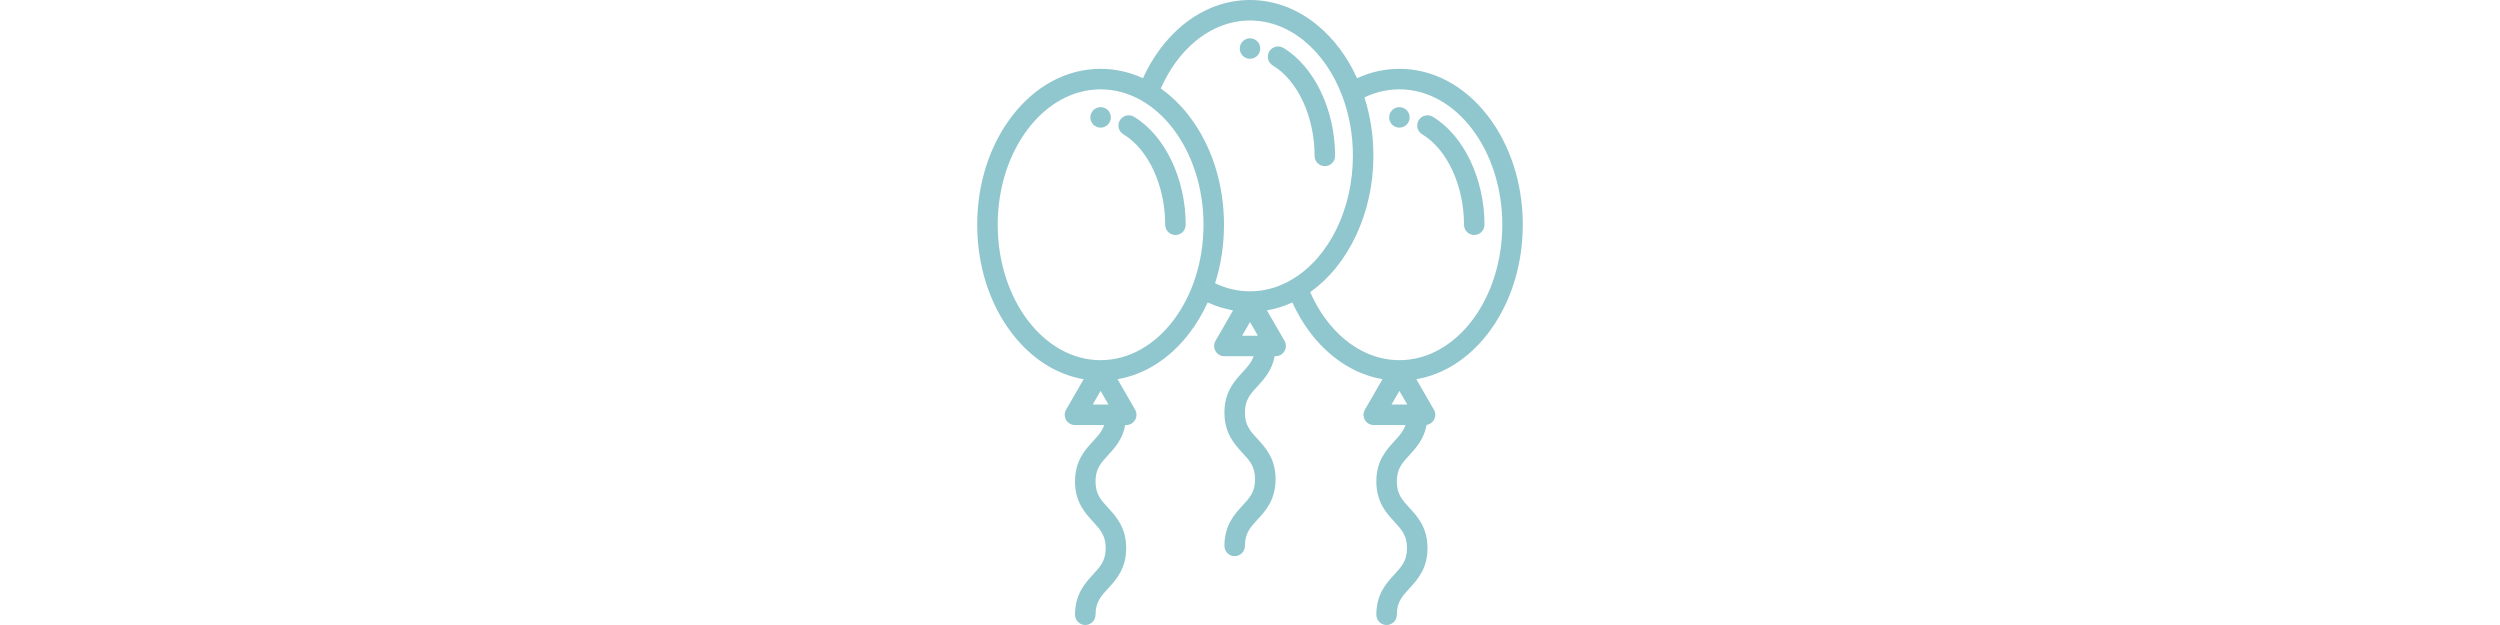
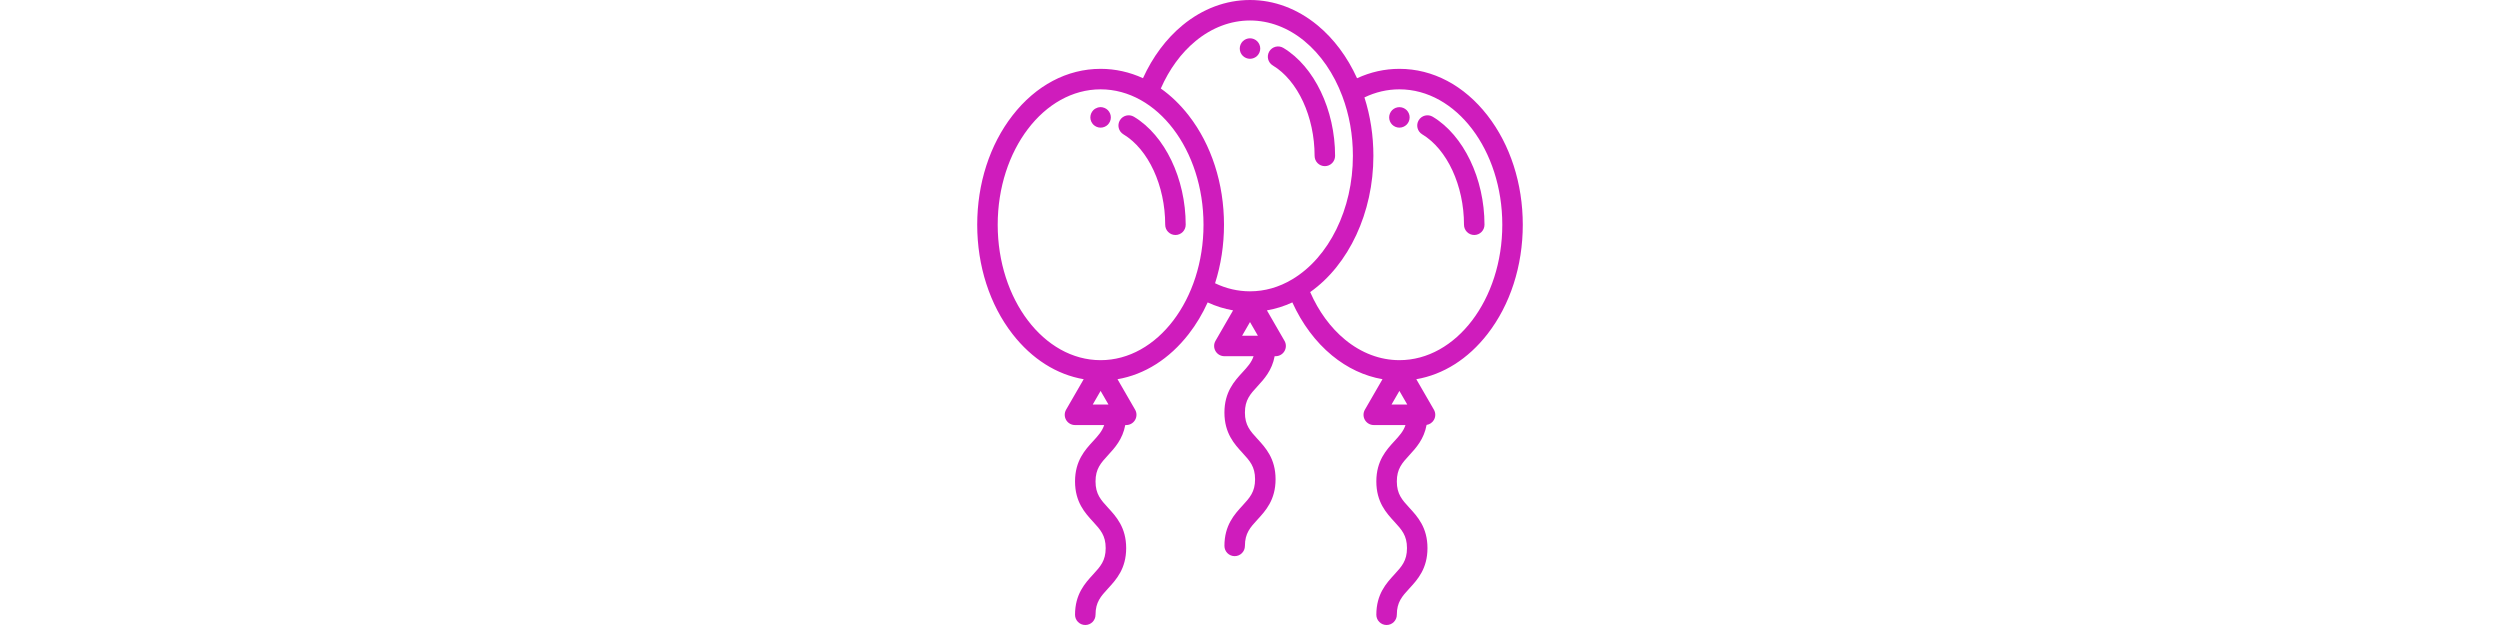
- <svg xmlns="http://www.w3.org/2000/svg" fill="#90C6CD" height="200px" width="800px" version="1.1" id="Layer_1" viewBox="0 0 512 512" xml:space="preserve">
+ <svg xmlns="http://www.w3.org/2000/svg" fill="#cf1cbc" height="200px" width="800px" version="1.1" id="Layer_1" viewBox="0 0 512 512" xml:space="preserve">
  <g id="SVGRepo_bgCarrier" stroke-width="0" />
  <g id="SVGRepo_tracerCarrier" stroke-linecap="round" stroke-linejoin="round" />
  <g id="SVGRepo_iconCarrier">
    <g>
      <g>
        <path d="M450.556,94.591c-19.133-24.63-44.762-38.193-72.168-38.193c-12.007,0-23.635,2.592-34.69,7.699 c-7.931-17.474-19.032-32.371-32.464-43.438C294.828,7.144,275.729,0,256.002,0c-19.727,0-38.826,7.144-55.231,20.659 c-13.421,11.056-24.513,25.938-32.442,43.391c-10.96-5.03-22.665-7.653-34.714-7.653c-27.407,0-53.039,13.564-72.17,38.194 c-18.645,24.003-28.913,55.797-28.913,89.526s10.269,65.523,28.913,89.526c15.866,20.425,36.204,33.232,58.316,37.011 l-14.409,24.958c-1.5,2.596-1.5,5.797,0,8.393c1.5,2.596,4.269,4.197,7.268,4.197h23.93c-1.694,5.15-5.015,8.766-9.114,13.223 c-6.579,7.154-14.767,16.058-14.767,32.979c0,16.924,8.188,25.828,14.767,32.982c6,6.526,10.337,11.241,10.337,21.619 c0,10.378-4.336,15.094-10.337,21.62c-6.58,7.155-14.767,16.06-14.767,32.982c0,4.635,3.757,8.393,8.393,8.393 c4.636,0,8.393-3.758,8.393-8.393c0-10.378,4.336-15.094,10.337-21.62c6.58-7.155,14.767-16.06,14.767-32.982 c0-16.923-8.187-25.827-14.767-32.982c-6-6.526-10.337-11.241-10.337-21.62c0-10.376,4.336-15.091,10.337-21.616 c5.394-5.865,11.861-12.915,14.02-24.586h0.797c2.999,0,5.769-1.6,7.268-4.197s1.5-5.797,0-8.393l-14.409-24.958 c22.113-3.78,42.451-16.586,58.317-37.011c6.108-7.863,11.296-16.572,15.539-25.901c6.741,3.112,13.694,5.294,20.818,6.516 l-14.406,24.952c-1.5,2.596-1.5,5.796,0,8.393c1.5,2.596,4.269,4.197,7.268,4.197h23.931c-1.694,5.15-5.015,8.766-9.114,13.223 c-6.579,7.154-14.767,16.058-14.767,32.979c0,16.924,8.187,25.828,14.767,32.982c6,6.526,10.337,11.242,10.337,21.62 s-4.336,15.094-10.337,21.62c-6.58,7.155-14.767,16.06-14.767,32.982c0,4.635,3.757,8.393,8.393,8.393 c4.636,0,8.393-3.758,8.393-8.393c0-10.378,4.336-15.094,10.337-21.62c6.58-7.155,14.767-16.06,14.767-32.982 c0-16.923-8.187-25.828-14.767-32.982c-6-6.526-10.337-11.242-10.337-21.62c0-10.376,4.336-15.091,10.337-21.616 c5.394-5.865,11.861-12.915,14.02-24.586h0.797c2.999,0,5.769-1.6,7.268-4.197c1.5-2.596,1.5-5.797,0-8.393l-14.406-24.952 c7.132-1.223,14.091-3.408,20.835-6.523c7.936,17.474,19.039,32.371,32.472,43.438c12.53,10.322,26.631,16.915,41.38,19.46 l-14.421,24.98c-1.5,2.596-1.5,5.797,0,8.393c1.5,2.596,4.269,4.197,7.268,4.197h25.987c-1.694,5.15-5.015,8.766-9.114,13.223 c-6.579,7.154-14.767,16.058-14.767,32.979c0,16.924,8.188,25.828,14.767,32.982c6,6.526,10.337,11.241,10.337,21.619 c0,10.378-4.336,15.094-10.337,21.62c-6.58,7.155-14.767,16.06-14.767,32.982c0,4.635,3.757,8.393,8.393,8.393 c4.636,0,8.393-3.758,8.393-8.393c0-10.378,4.336-15.094,10.337-21.62c6.58-7.155,14.767-16.06,14.767-32.982 c0-16.923-8.187-25.827-14.767-32.982c-6-6.526-10.337-11.241-10.337-21.62c0-10.376,4.336-15.091,10.337-21.616 c5.41-5.883,11.898-12.959,14.037-24.693c2.492-0.384,4.709-1.867,5.992-4.089c1.5-2.596,1.5-5.797,0-8.393l-14.411-24.963 c22.112-3.779,42.45-16.585,58.317-37.011c18.644-24.003,28.912-55.796,28.912-89.523 C479.467,150.384,469.2,118.594,450.556,94.591z M127.159,331.414l6.457-11.185l6.458,11.185H127.159z M133.616,295.05 c-46.482,0-84.297-49.764-84.297-110.934S87.134,73.183,133.616,73.183c46.482,0,84.299,49.764,84.299,110.934 S180.098,295.05,133.616,295.05z M249.544,275.012l6.458-11.185l6.458,11.185H249.544z M290.608,228.826 c-10.901,6.516-22.545,9.82-34.606,9.82c-9.88,0-19.48-2.221-28.621-6.605c4.797-15.03,7.32-31.239,7.32-47.925 c0-33.728-10.269-65.522-28.913-89.525c-6.855-8.825-14.548-16.221-22.855-22.089c6.915-15.787,16.683-29.143,28.513-38.887 c13.363-11.009,28.771-16.829,44.557-16.829c15.786,0,31.193,5.819,44.557,16.829c13.359,11.006,24.1,26.615,31.06,45.138 c5.758,15.312,8.676,31.786,8.676,48.963C340.295,171.159,320.795,210.844,290.608,228.826z M371.93,331.414l6.457-11.185 l6.458,11.185H371.93z M378.387,295.044c-15.78,0-31.184-5.819-44.548-16.829c-11.842-9.755-21.62-23.13-28.542-38.939 c31.666-22.348,51.783-65.227,51.783-111.559c0-16.642-2.469-32.724-7.336-47.918c9.148-4.39,18.755-6.615,28.642-6.615 c46.48,0,84.294,49.763,84.294,110.93S424.868,295.044,378.387,295.044z" />
      </g>
    </g>
    <g>
      <g>
        <path d="M160.937,95.647c-3.973-2.386-9.129-1.101-11.517,2.873c-2.387,3.974-1.1,9.129,2.873,11.516 c20.481,12.302,34.241,42.072,34.241,74.079c0,4.635,3.757,8.393,8.393,8.393c4.636,0,8.393-3.758,8.393-8.393 C203.32,146.427,186.287,110.874,160.937,95.647z" />
      </g>
    </g>
    <g>
      <g>
        <path d="M139.553,90.231c-0.392-0.38-0.817-0.739-1.276-1.041c-0.459-0.302-0.94-0.56-1.455-0.772 c-0.504-0.213-1.03-0.369-1.567-0.481c-2.729-0.548-5.618,0.347-7.576,2.294c-0.38,0.392-0.739,0.817-1.042,1.276 c-0.302,0.459-0.56,0.951-0.771,1.455c-0.213,0.504-0.369,1.03-0.481,1.567c-0.113,0.548-0.168,1.097-0.168,1.645 c0,2.205,0.906,4.364,2.462,5.931c1.566,1.567,3.726,2.462,5.931,2.462c0.548,0,1.108-0.056,1.645-0.168 c0.537-0.112,1.063-0.269,1.567-0.481c0.515-0.201,0.996-0.47,1.455-0.772c0.459-0.302,0.884-0.649,1.276-1.041 c1.557-1.567,2.451-3.727,2.451-5.931C142.004,93.957,141.108,91.797,139.553,90.231z" />
      </g>
    </g>
    <g>
      <g>
        <path d="M283.324,39.246c-3.972-2.386-9.128-1.101-11.517,2.873c-2.388,3.974-1.101,9.13,2.873,11.517 c20.48,12.302,34.24,42.073,34.24,74.079c0,4.635,3.757,8.393,8.393,8.393c4.636,0,8.393-3.758,8.393-8.393 C325.706,90.026,308.674,54.473,283.324,39.246z" />
      </g>
    </g>
    <g>
      <g>
        <path d="M264.227,38.127c-0.101-0.537-0.269-1.063-0.481-1.567c-0.201-0.504-0.459-0.996-0.772-1.455 c-0.302-0.459-0.649-0.884-1.041-1.276c-0.38-0.38-0.817-0.739-1.276-1.041c-0.448-0.302-0.941-0.56-1.444-0.772 c-0.515-0.213-1.042-0.369-1.578-0.481c-1.074-0.213-2.193-0.213-3.279,0c-0.537,0.112-1.063,0.269-1.567,0.481 c-0.504,0.213-0.996,0.47-1.444,0.772c-0.47,0.302-0.895,0.66-1.276,1.041c-0.393,0.392-0.739,0.817-1.052,1.276 c-0.302,0.459-0.56,0.951-0.772,1.455c-0.201,0.504-0.368,1.03-0.47,1.567c-0.112,0.548-0.167,1.097-0.167,1.645 c0,0.548,0.056,1.097,0.167,1.634c0.102,0.537,0.27,1.063,0.47,1.578c0.213,0.504,0.471,0.985,0.772,1.444 c0.313,0.459,0.66,0.895,1.052,1.276c0.38,0.392,0.806,0.739,1.276,1.041c0.448,0.302,0.94,0.571,1.444,0.772 c0.504,0.213,1.03,0.369,1.567,0.481c0.547,0.112,1.096,0.168,1.645,0.168c0.549,0,1.096-0.056,1.634-0.168 c0.536-0.112,1.063-0.269,1.578-0.481c0.502-0.201,0.996-0.47,1.444-0.772c0.458-0.302,0.895-0.649,1.276-1.041 c0.392-0.38,0.739-0.817,1.041-1.276c0.313-0.459,0.572-0.94,0.772-1.444c0.211-0.515,0.38-1.041,0.481-1.578 c0.113-0.537,0.168-1.086,0.168-1.634S264.339,38.675,264.227,38.127z" />
      </g>
    </g>
    <g>
      <g>
        <path d="M405.709,95.647c-3.974-2.386-9.129-1.101-11.517,2.873c-2.387,3.974-1.1,9.129,2.873,11.516 c20.481,12.302,34.241,42.072,34.241,74.079c0,4.635,3.757,8.393,8.393,8.393c4.636,0,8.393-3.758,8.393-8.393 C448.092,146.427,431.06,110.874,405.709,95.647z" />
      </g>
    </g>
    <g>
      <g>
        <path d="M386.62,94.528c-0.111-0.537-0.267-1.063-0.48-1.567s-0.47-0.996-0.772-1.455c-0.302-0.459-0.66-0.884-1.041-1.276 c-0.393-0.38-0.817-0.739-1.287-1.041c-0.447-0.302-0.94-0.56-1.444-0.772c-0.502-0.201-1.03-0.369-1.566-0.47 c-1.087-0.224-2.206-0.224-3.28,0c-0.536,0.101-1.062,0.269-1.577,0.47c-0.504,0.213-0.986,0.47-1.444,0.772 c-0.459,0.302-0.896,0.66-1.277,1.041c-0.392,0.392-0.739,0.817-1.041,1.276c-0.303,0.459-0.571,0.951-0.772,1.455 c-0.211,0.504-0.369,1.03-0.481,1.567c-0.112,0.548-0.168,1.097-0.168,1.645c0,2.205,0.896,4.376,2.462,5.931 c0.38,0.392,0.817,0.739,1.277,1.041c0.458,0.302,0.94,0.571,1.444,0.772c0.515,0.213,1.041,0.369,1.577,0.481 c0.537,0.112,1.087,0.168,1.634,0.168c0.548,0,1.097-0.056,1.646-0.168c0.536-0.112,1.063-0.269,1.566-0.481 c0.504-0.201,0.997-0.47,1.444-0.772c0.47-0.302,0.895-0.649,1.287-1.041c1.556-1.556,2.45-3.727,2.45-5.931 C386.777,95.625,386.721,95.076,386.62,94.528z" />
      </g>
    </g>
  </g>
</svg>
